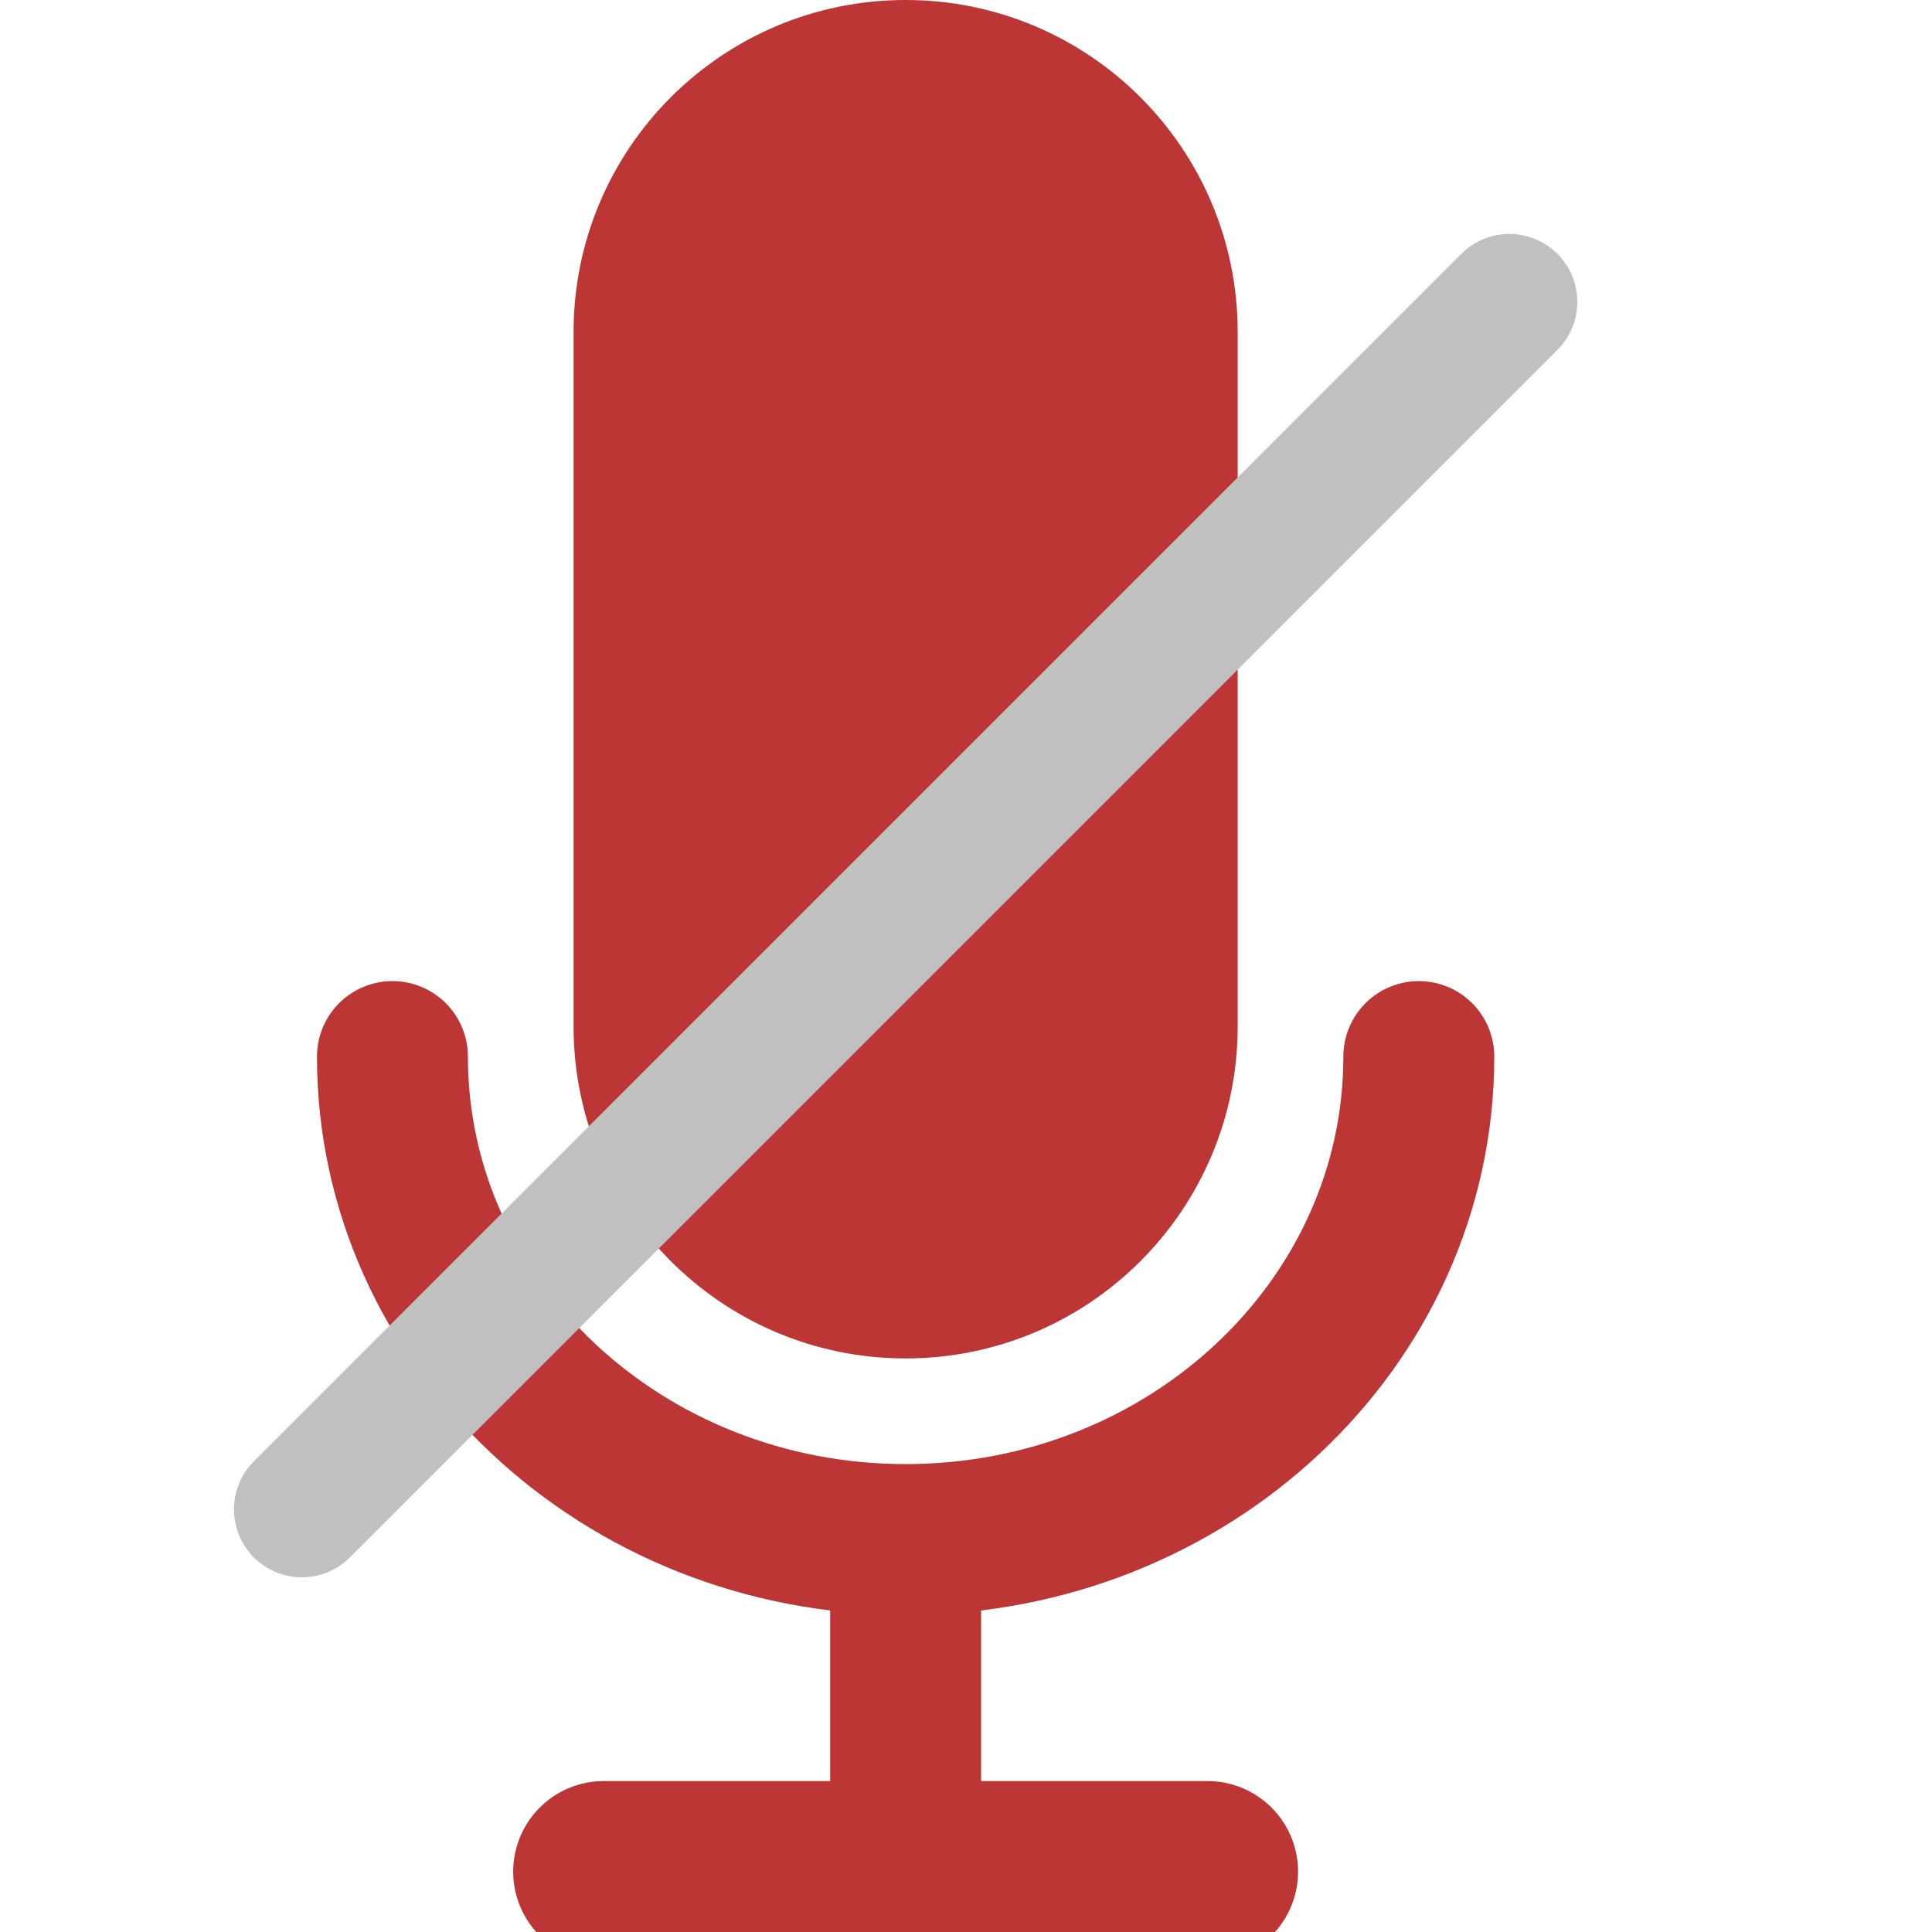
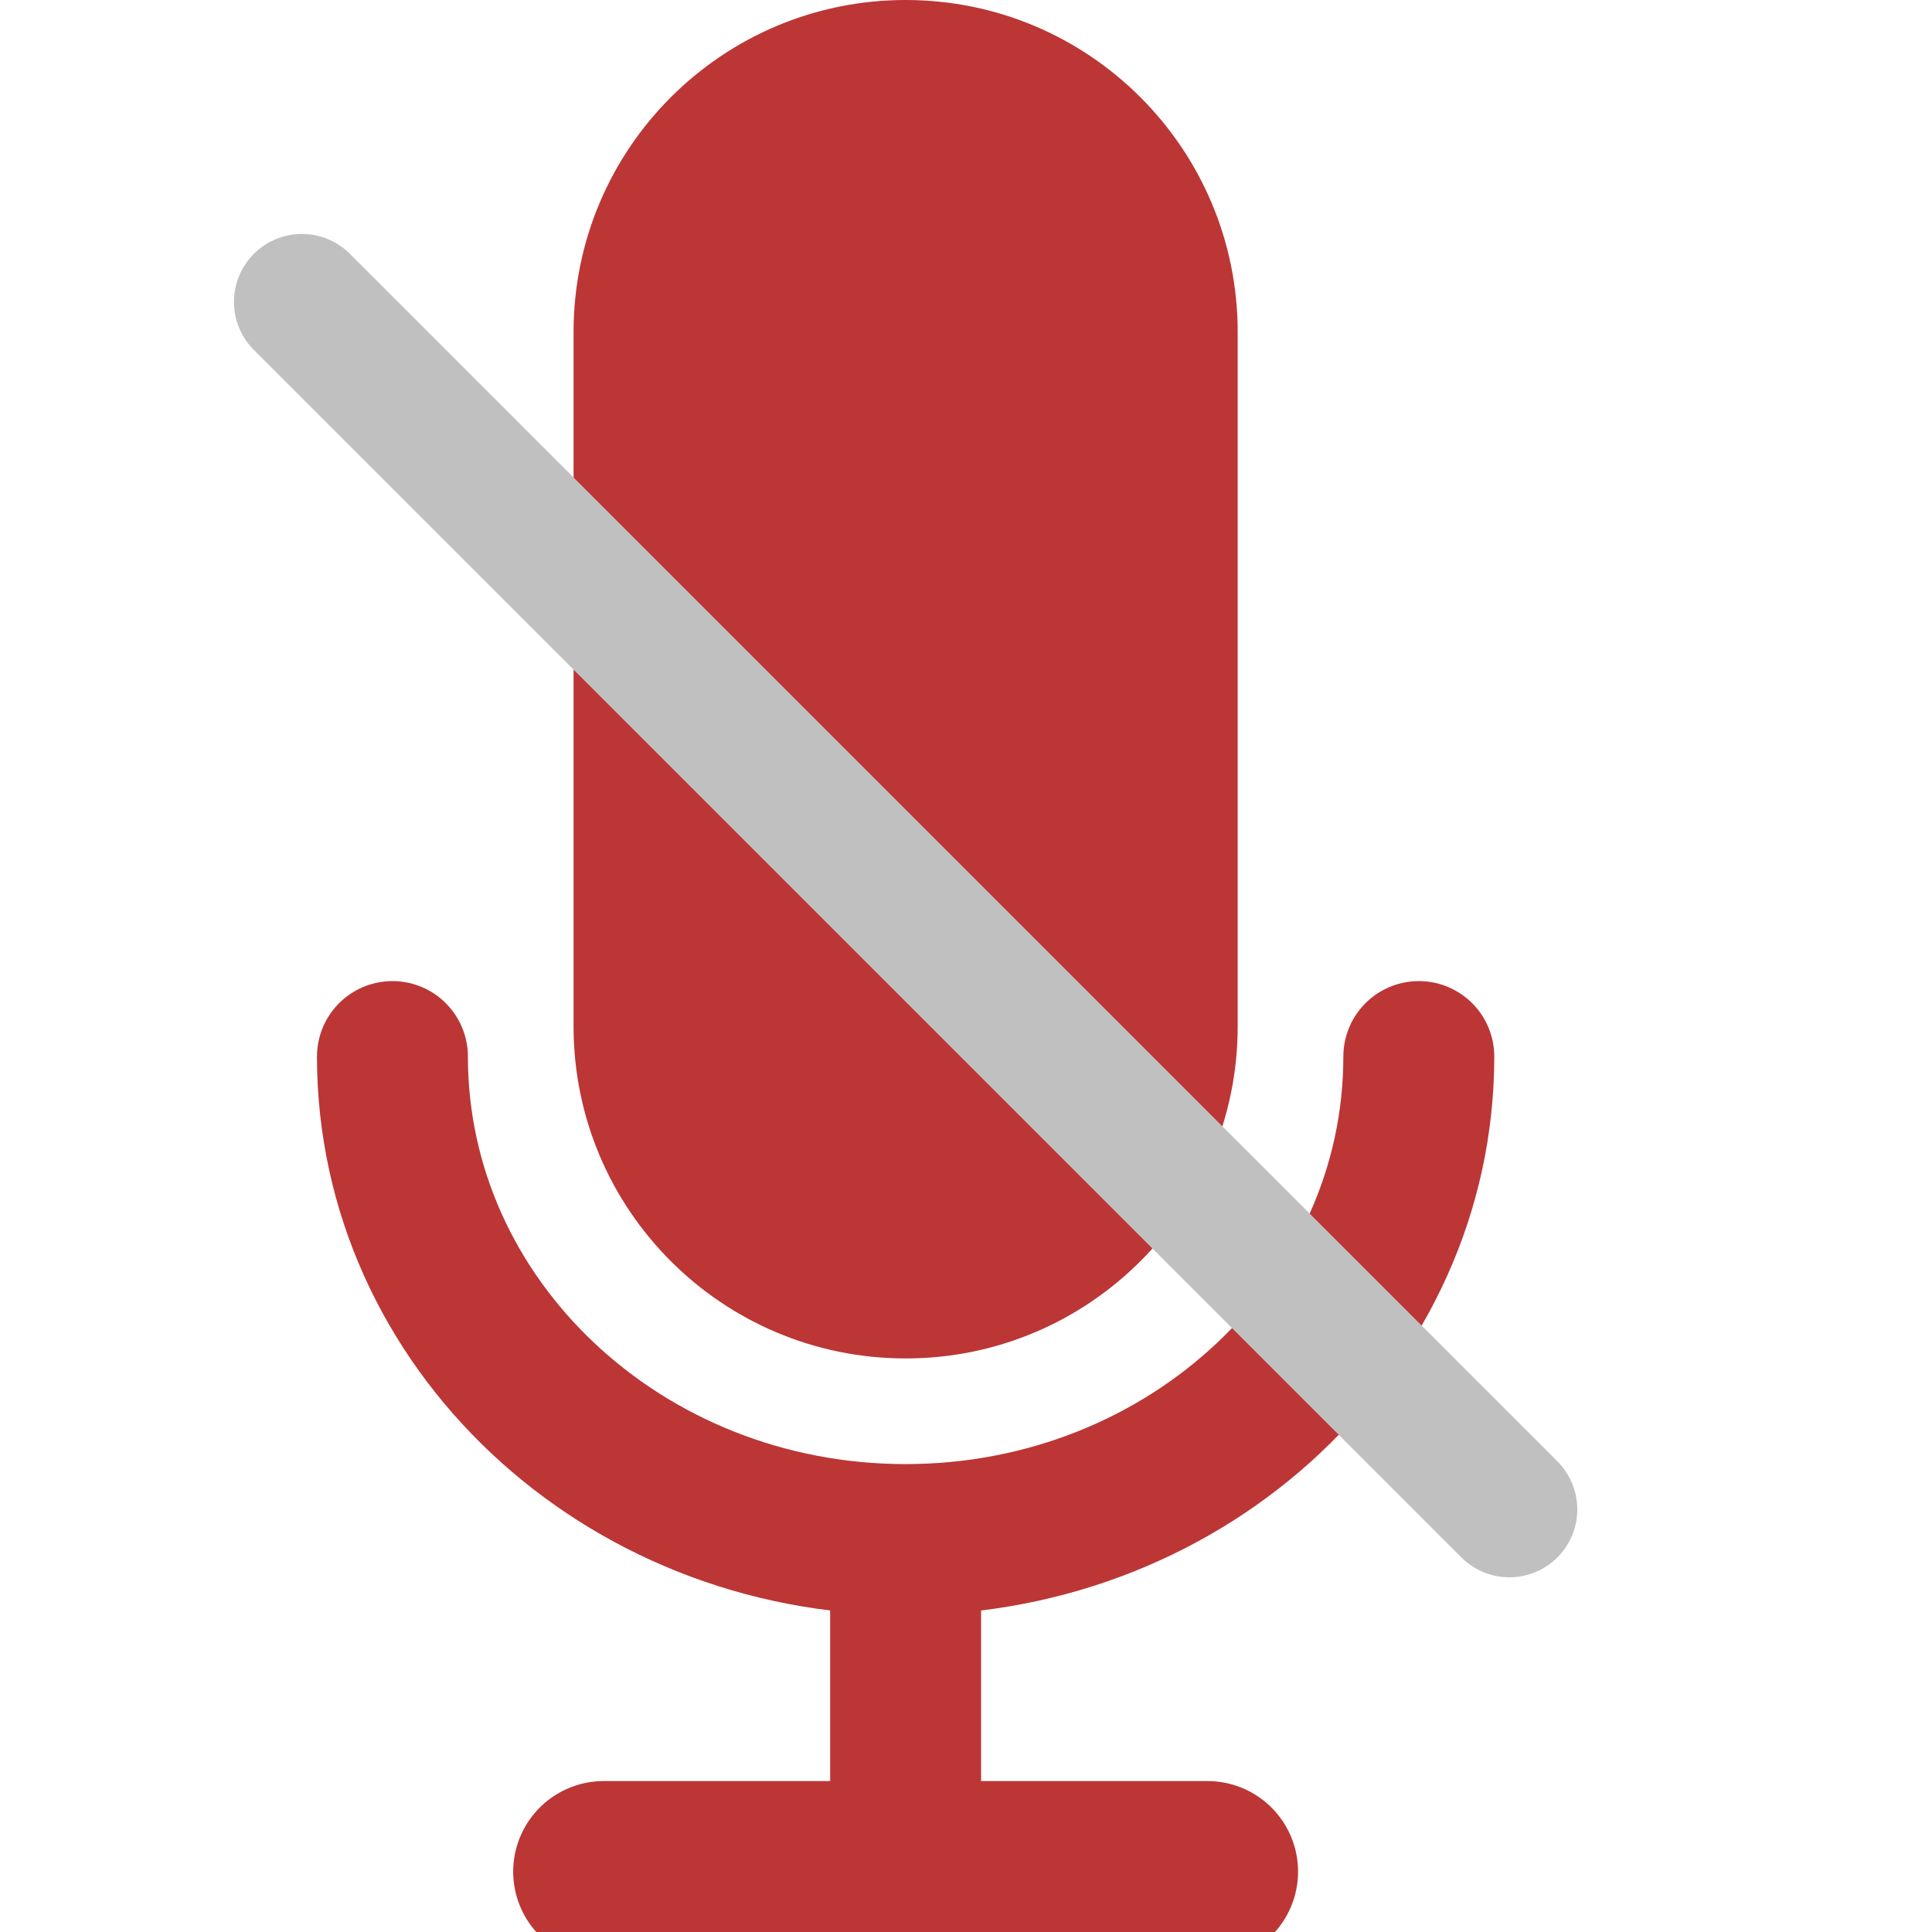
<svg xmlns="http://www.w3.org/2000/svg" viewBox="0 0 256 256">
  <rect x="76" y="0" width="88" height="180" rx="44" ry="44" style="stroke: none; fill: #bc3636;" />
-   <path style="fill: none; stroke: rgb(188,54,54); stroke-linecap: round; stroke-width: 20px;" d="M 52 140 A 68 64 0 0 0 188 140" />
-   <line style="fill: none; stroke: rgb(188,54,54); stroke-width: 20px;" x1="120" y1="248" x2="120" y2="204" />
-   <line style="fill: none; stroke: rgb(188,54,54); stroke-linecap: round; stroke-width: 24px;" x1="80" y1="248" x2="160" y2="248" />
-   <line style="stroke-width: 18px; stroke-linecap: round; stroke: rgb(192, 192, 192);" x1="40" y1="200" x2="200" y2="40" />
+   <path style="fill: none; stroke: #bc3636; stroke-linecap: round; stroke-width: 20px;" d="M 52 140 A 68 64 0 0 0 188 140" />
+   <line style="fill: none; stroke: #bc3636; stroke-width: 20px;" x1="120" y1="248" x2="120" y2="204" />
+   <line style="fill: none; stroke: #bc3636; stroke-linecap: round; stroke-width: 24px;" x1="80" y1="248" x2="160" y2="248" />
+   <line style="stroke-width: 18px; stroke-linecap: round; stroke: rgb(192, 192, 192);" x1="40" y1="40" x2="200" y2="200" />
</svg>
